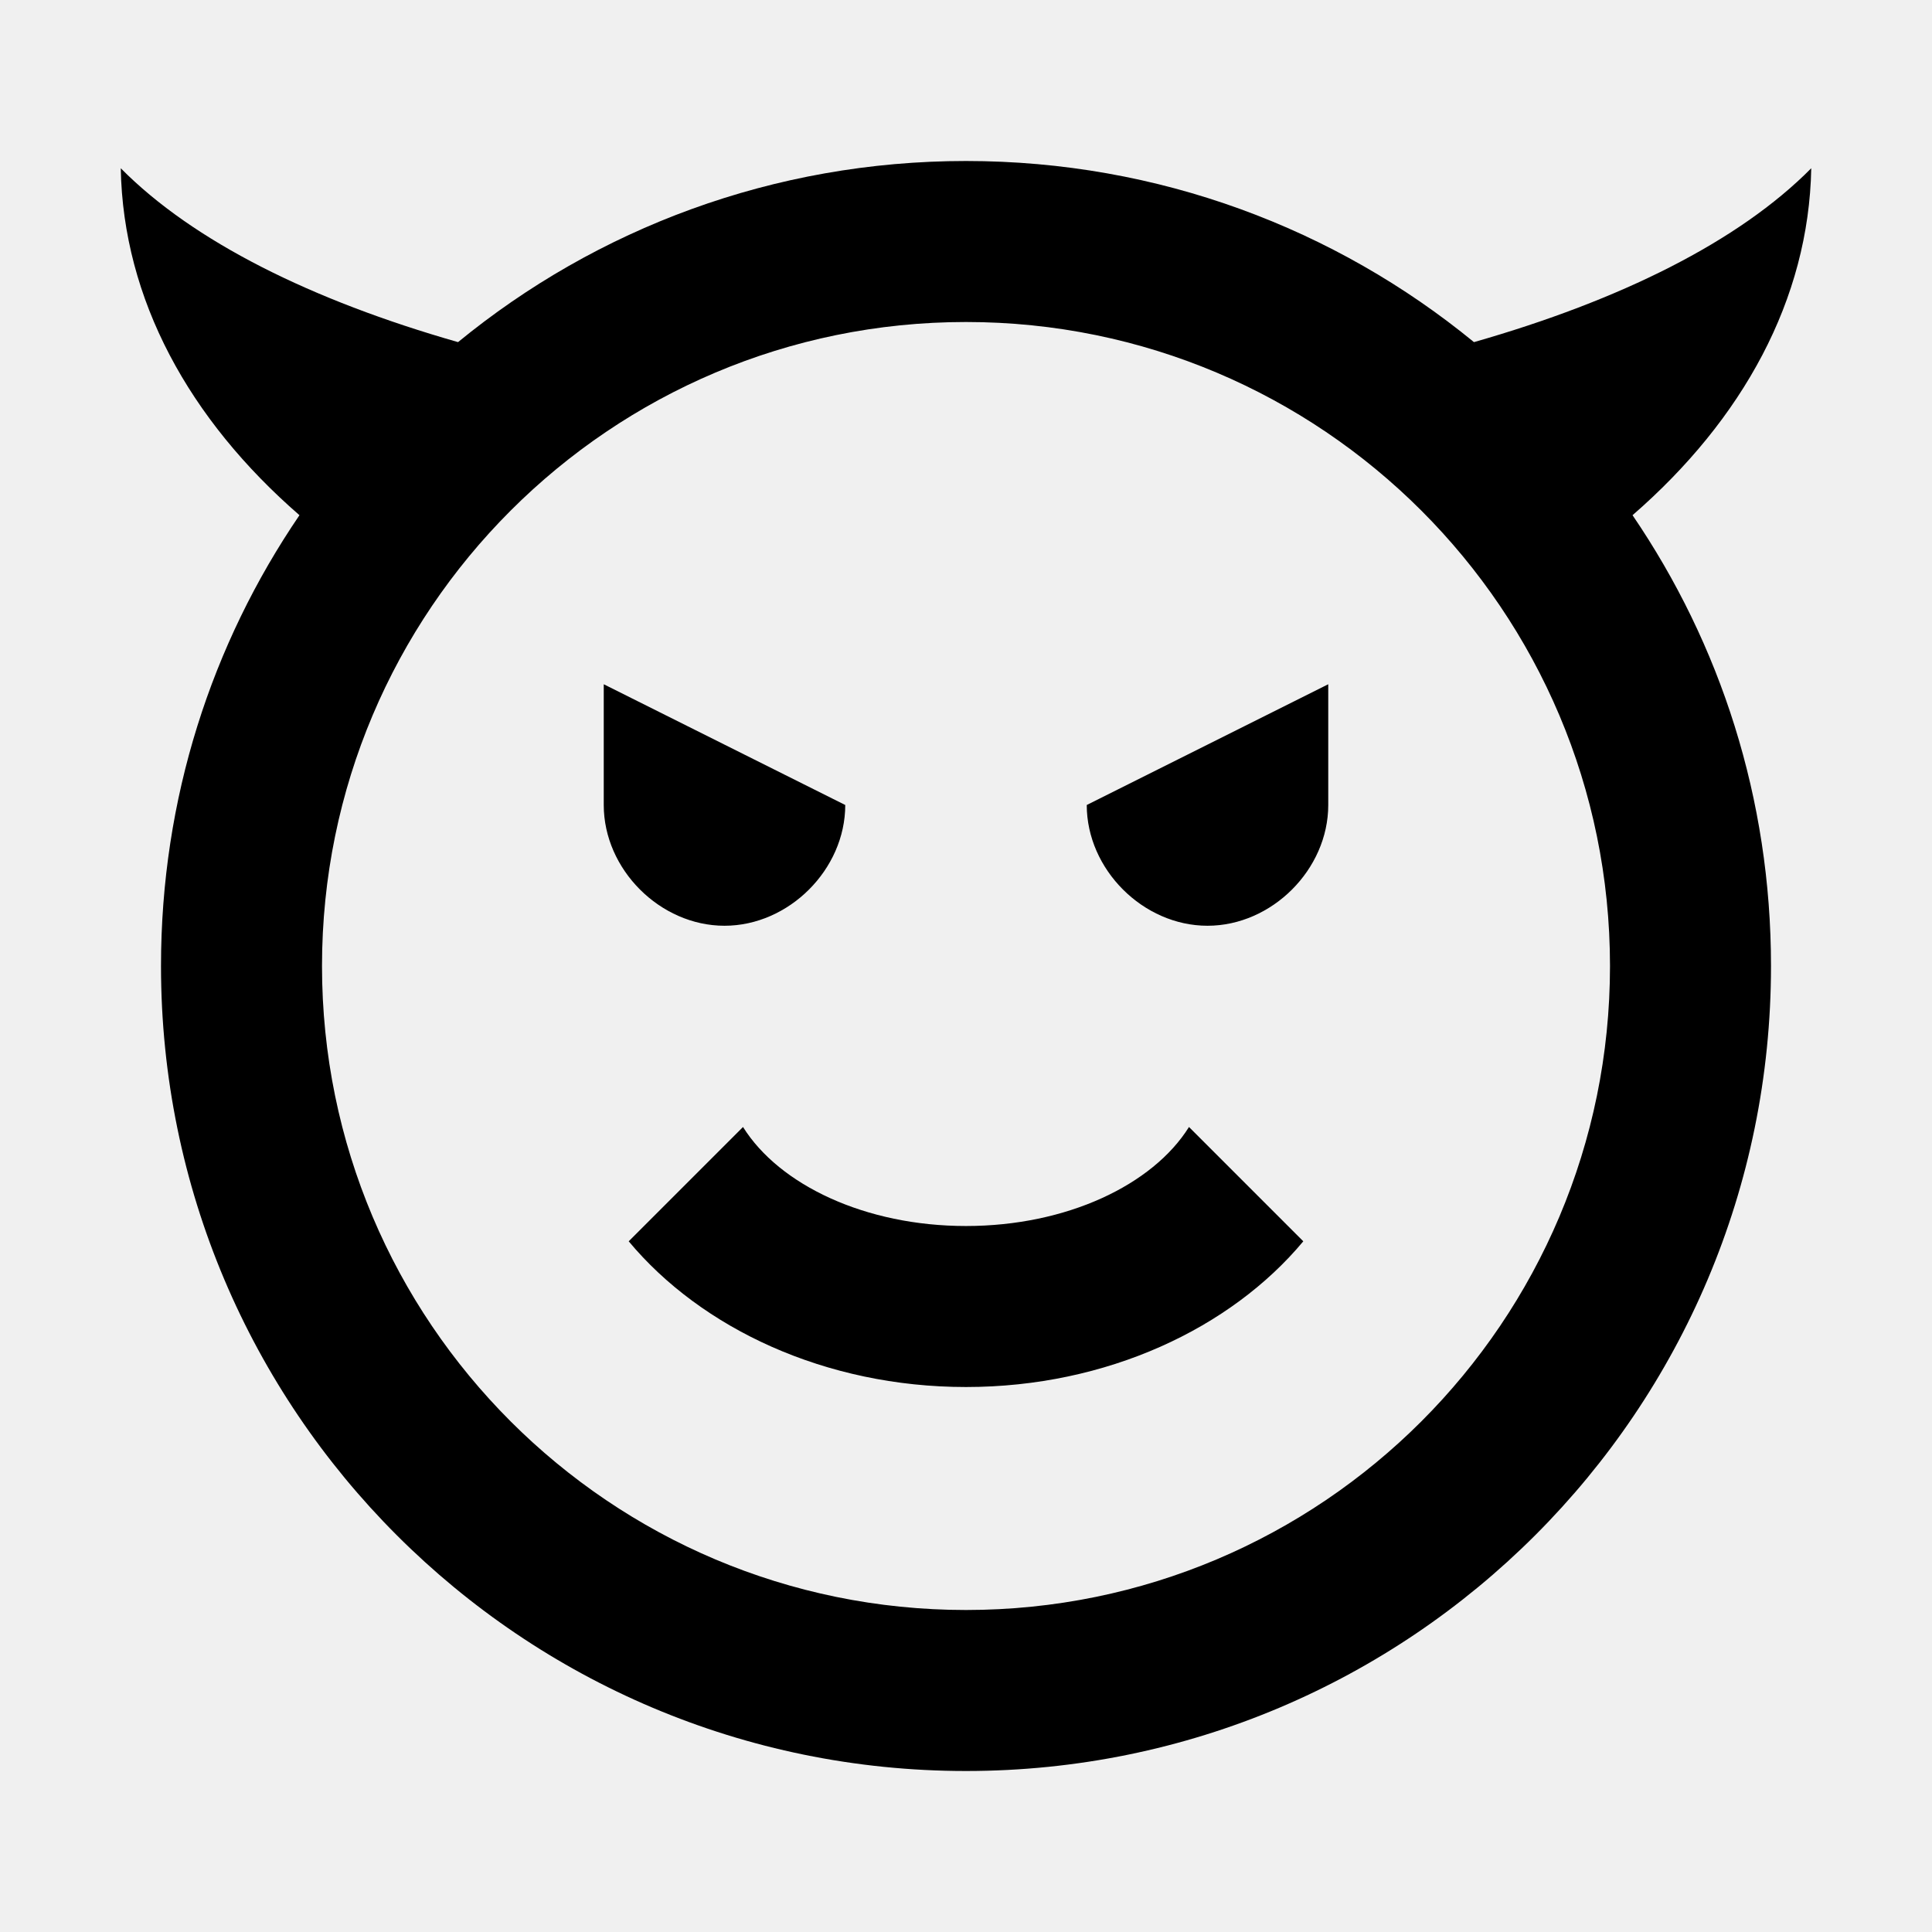
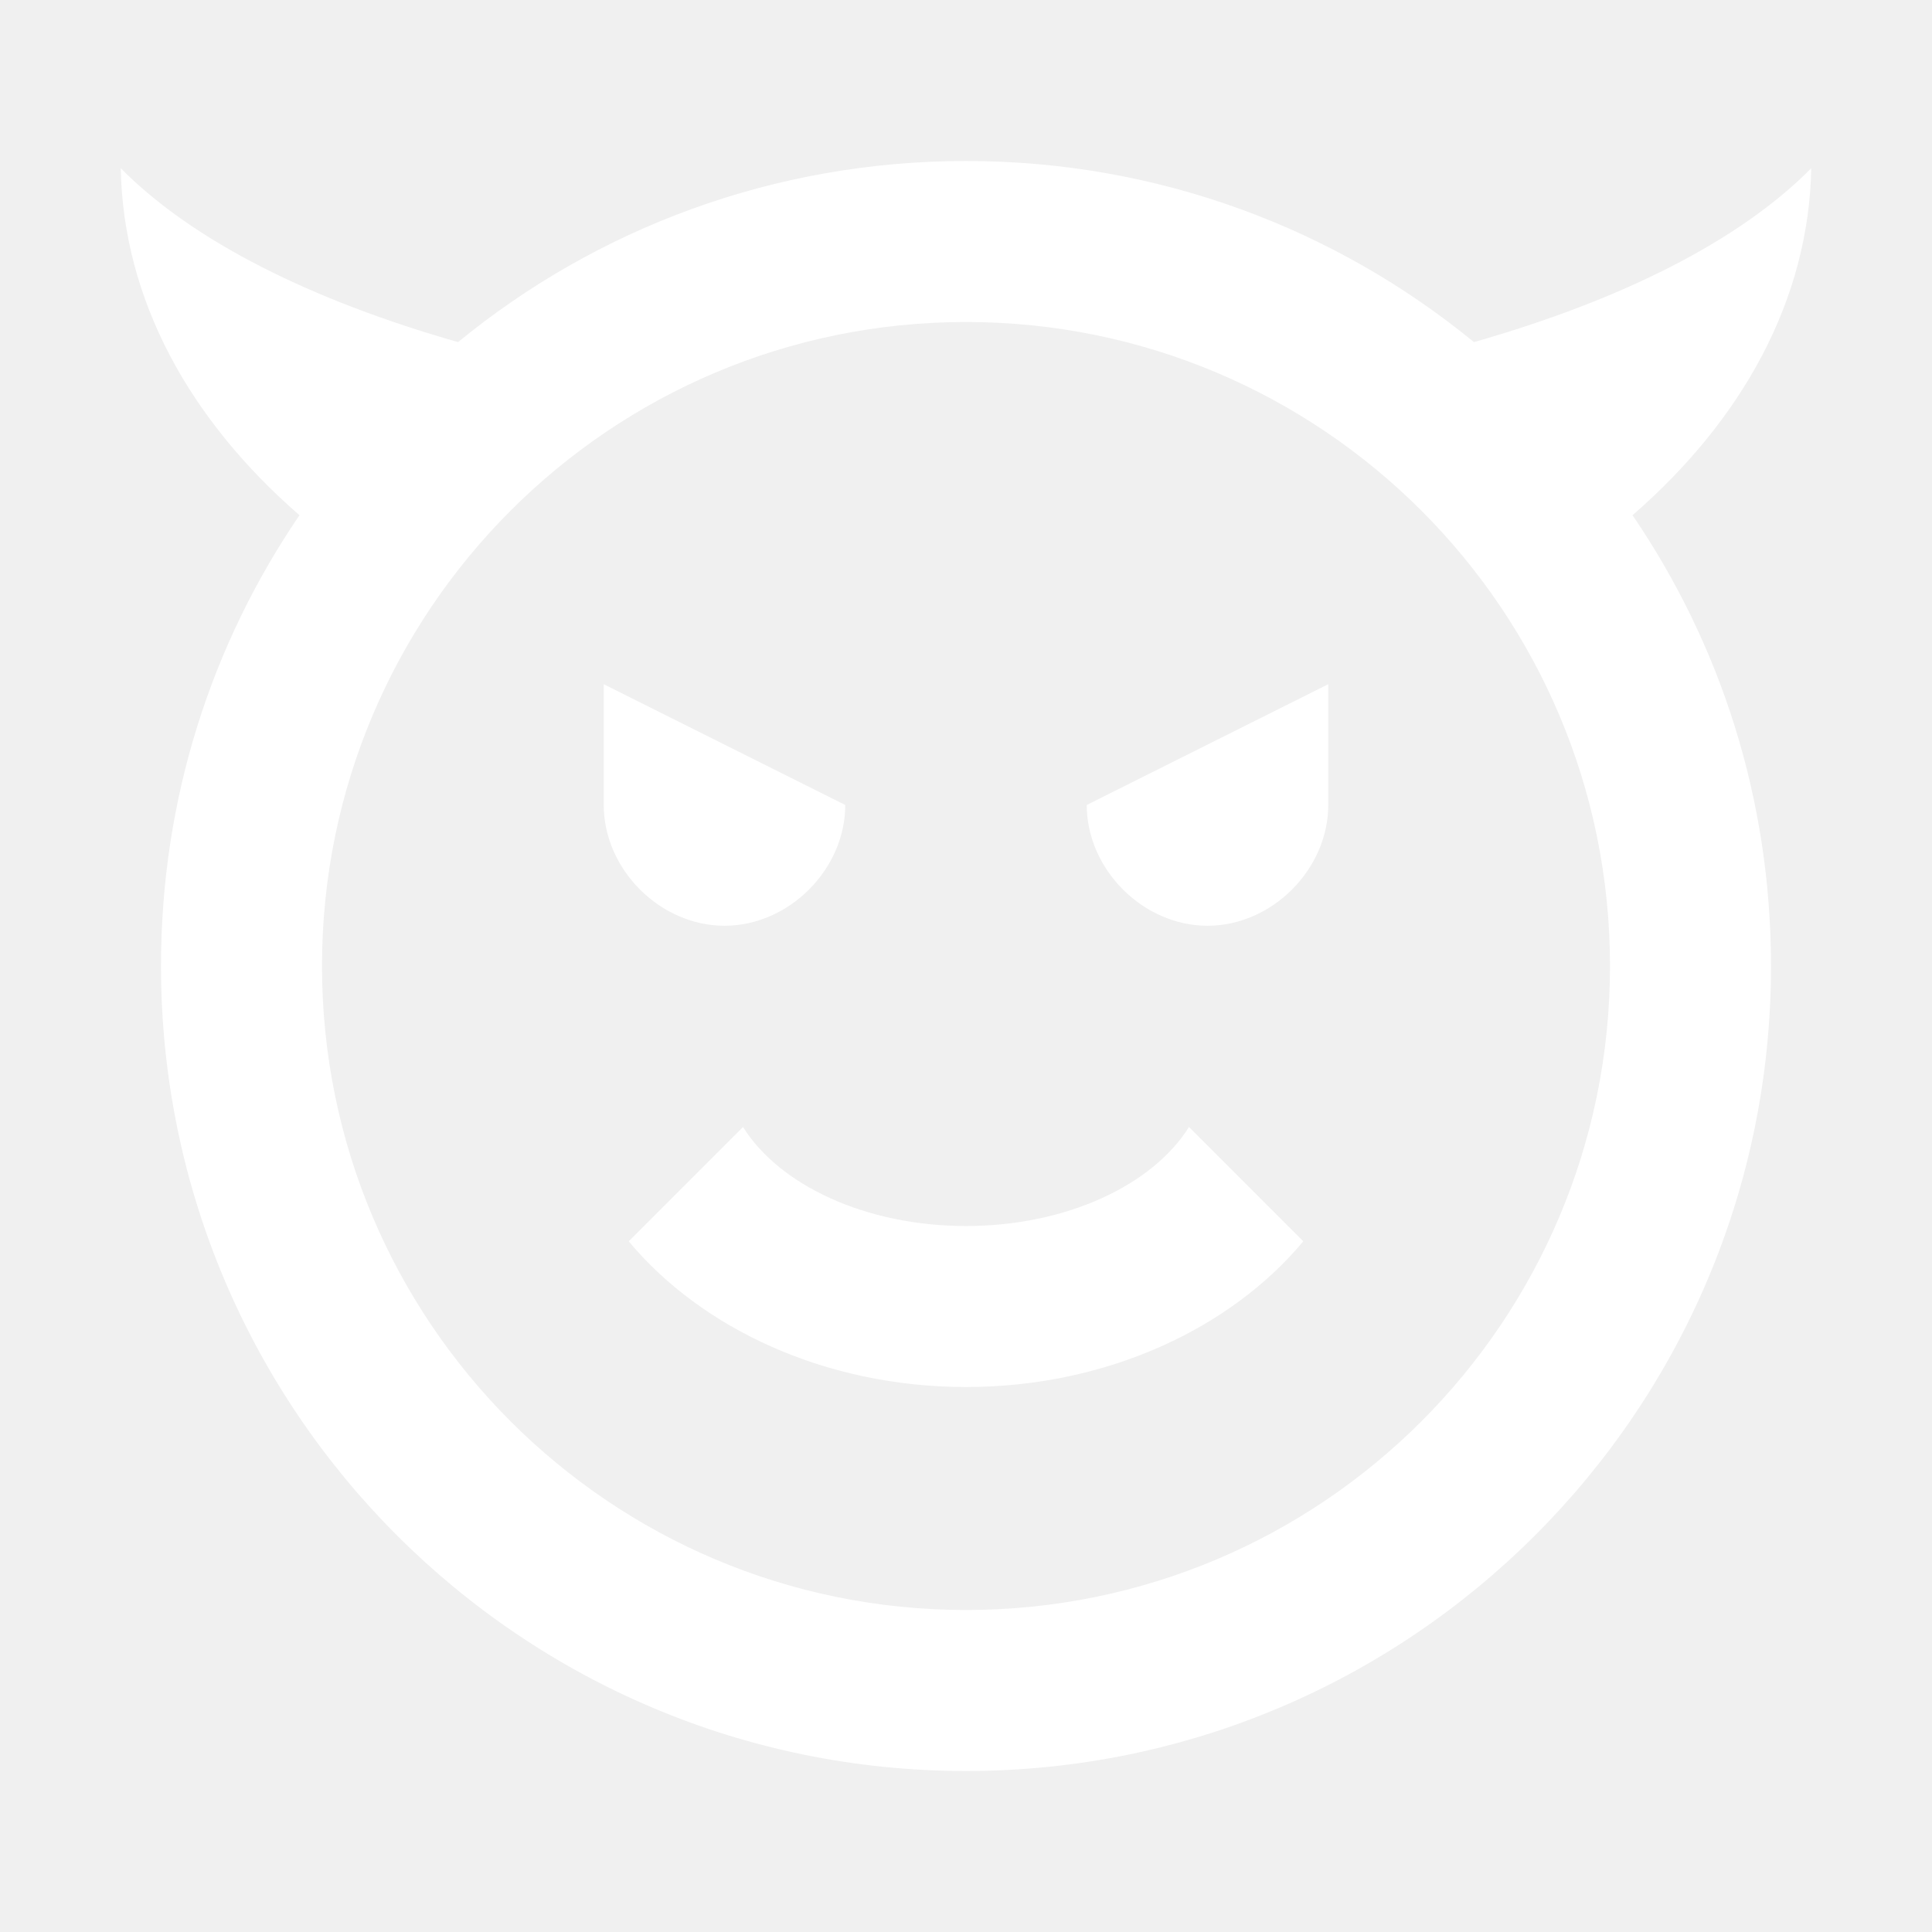
<svg xmlns="http://www.w3.org/2000/svg" viewBox="0 0 24 24">
-   <path d="M1.5,2.09C2.4,3 3.87,3.73 5.69,4.25C7.41,2.84 9.61,2 12,2C14.39,2 16.59,2.84 18.31,4.25C20.13,3.73 21.6,3 22.5,2.09C22.47,3.72 21.65,5.21 20.28,6.4C21.37,8 22,9.92 22,12A10,10 0 0,1 12,22A10,10 0 0,1 2,12C2,9.92 2.63,8 3.72,6.4C2.35,5.21 1.53,3.72 1.5,2.09M20,12A8,8 0 0,0 12,4A8,8 0 0,0 4,12A8,8 0 0,0 12,20A8,8 0 0,0 20,12M10.5,10C10.5,10.8 9.8,11.5 9,11.5C8.2,11.5 7.5,10.8 7.5,10V8.5L10.5,10M16.5,10C16.5,10.8 15.8,11.5 15,11.5C14.2,11.5 13.5,10.8 13.5,10L16.5,8.5V10M12,17.23C10.25,17.23 8.71,16.5 7.81,15.42L9.23,14C9.68,14.72 10.75,15.23 12,15.23C13.25,15.23 14.32,14.72 14.77,14L16.19,15.42C15.29,16.5 13.75,17.23 12,17.23Z" />
+   <path d="M1.5,2.09C2.4,3 3.87,3.73 5.69,4.25C7.41,2.84 9.61,2 12,2C14.39,2 16.59,2.84 18.31,4.25C20.13,3.73 21.6,3 22.5,2.09C22.47,3.72 21.65,5.21 20.28,6.4C21.37,8 22,9.92 22,12A10,10 0 0,1 12,22A10,10 0 0,1 2,12C2,9.92 2.63,8 3.72,6.4C2.35,5.21 1.53,3.72 1.5,2.09M20,12A8,8 0 0,0 12,4A8,8 0 0,0 4,12A8,8 0 0,0 12,20A8,8 0 0,0 20,12M10.5,10C10.5,10.8 9.8,11.5 9,11.5C8.2,11.5 7.5,10.8 7.5,10V8.5L10.5,10M16.5,10C16.5,10.8 15.8,11.5 15,11.5C14.2,11.5 13.5,10.8 13.5,10L16.5,8.5V10M12,17.23C10.25,17.23 8.71,16.5 7.81,15.42L9.23,14C9.68,14.72 10.75,15.23 12,15.23C13.25,15.23 14.32,14.72 14.77,14L16.19,15.42C15.29,16.5 13.75,17.23 12,17.23Z" fill="white" />
</svg>
